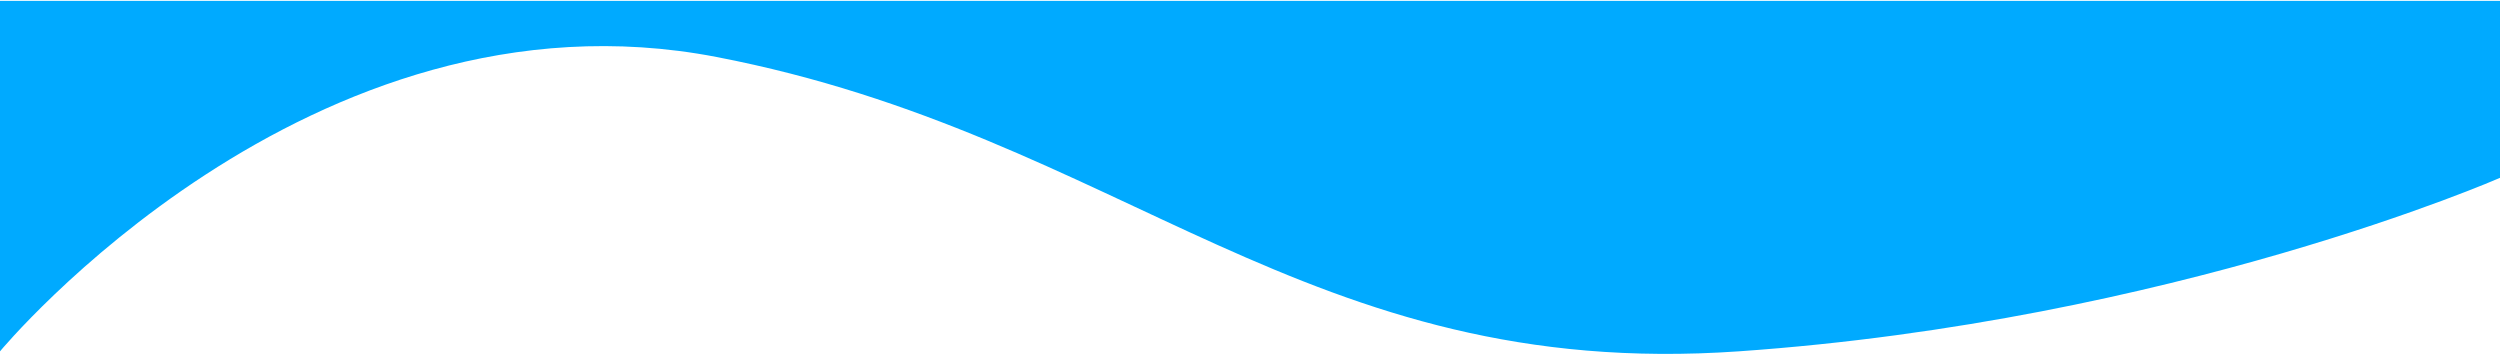
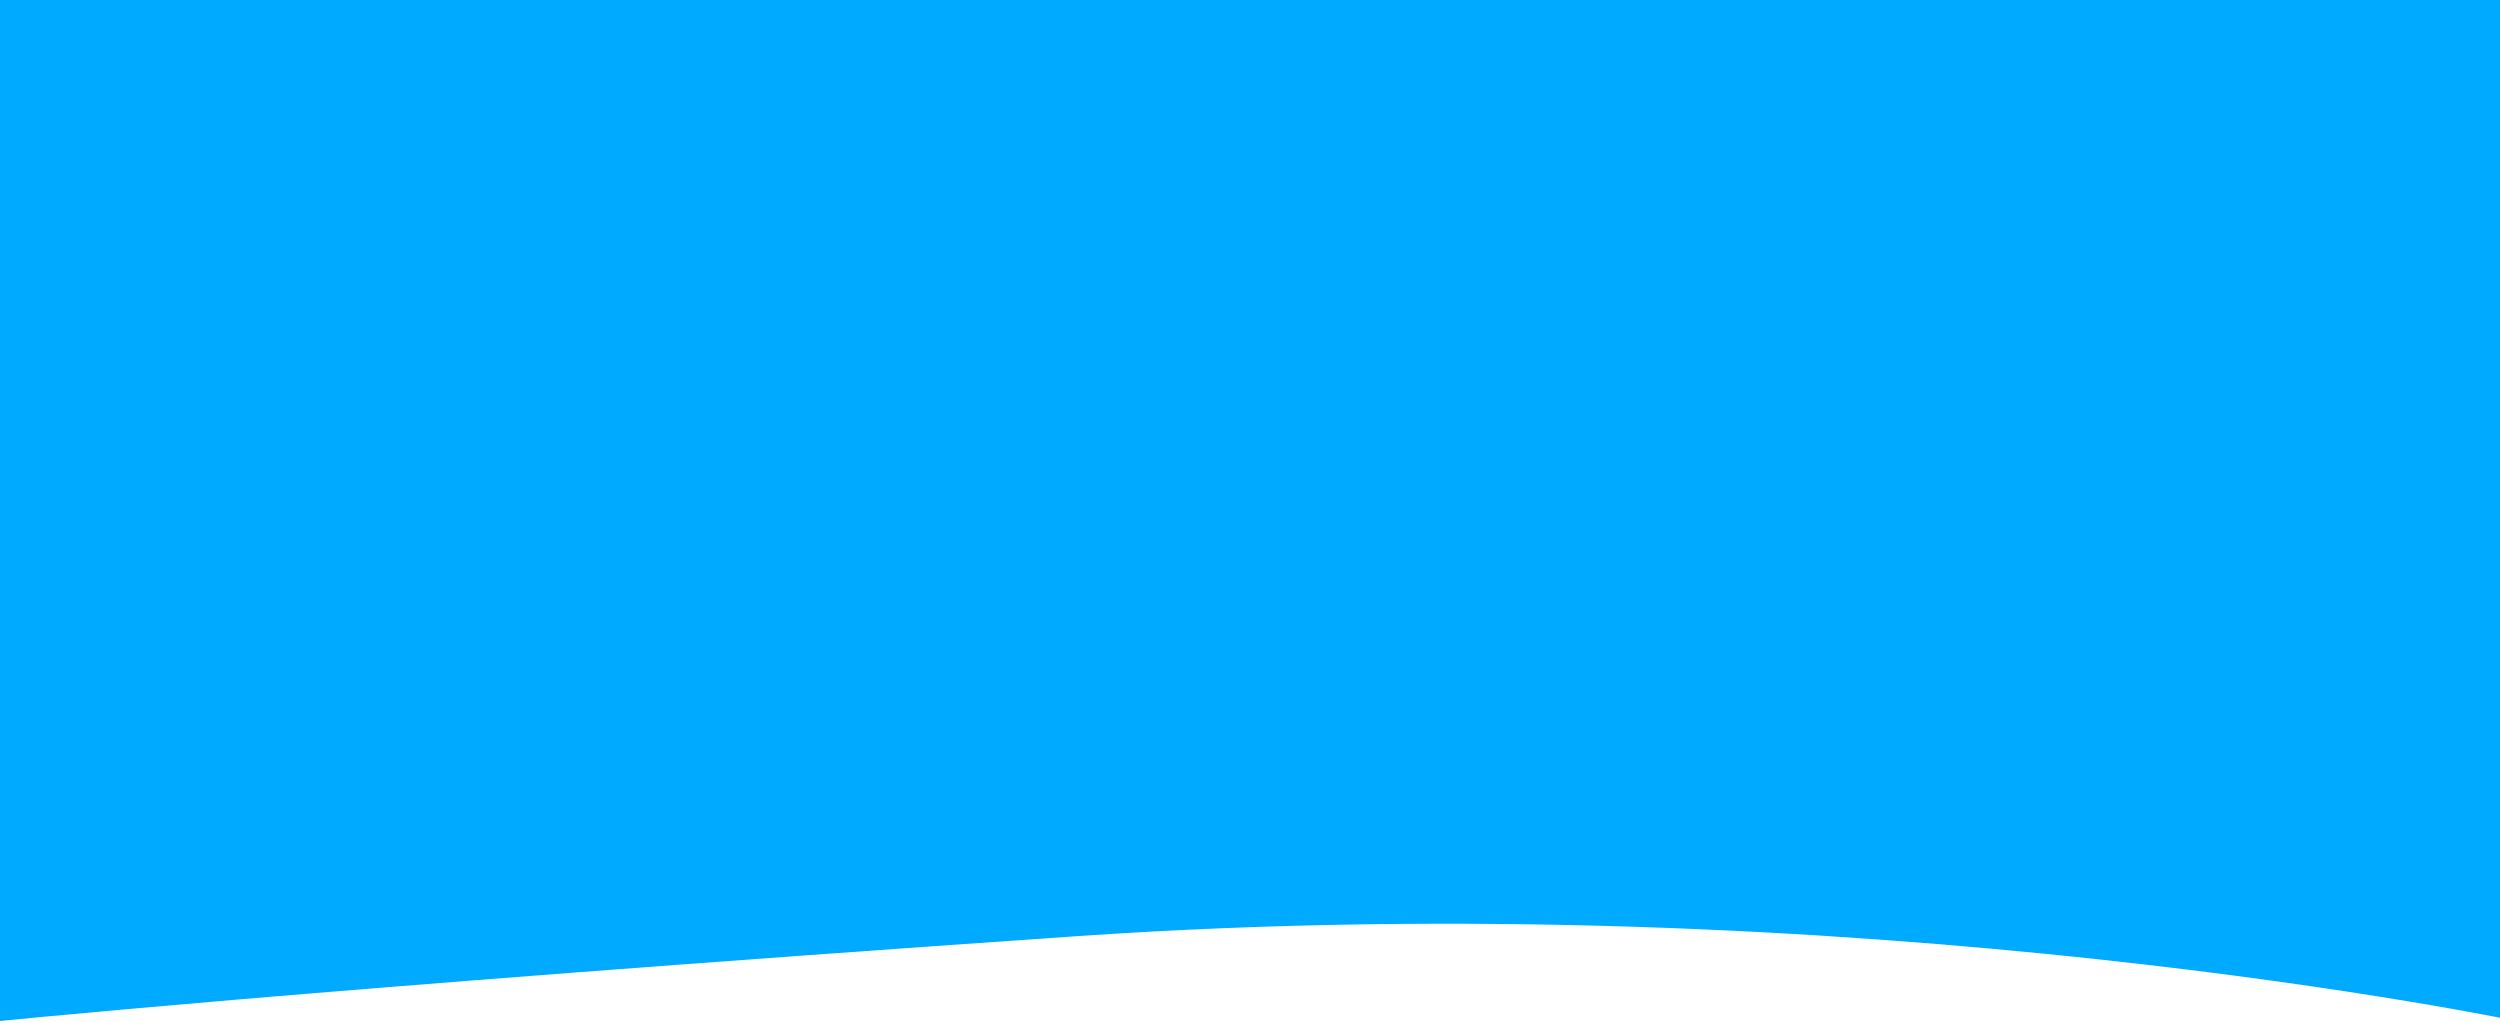
- <svg xmlns="http://www.w3.org/2000/svg" width="1448" height="205" viewBox="0 0 1448 205" fill="none">
-   <path d="M415 33C179 -12.5 0 203.5 0 203.5V0.5H1448V103C1448 103 1258.5 186 1007 203.5C755.5 221 651 78.5 415 33Z" fill="#00AAFF" />
+ <svg xmlns="http://www.w3.org/2000/svg" width="1440" height="589" viewBox="0 0 1440 589" fill="none">
+   <path d="M620.226 539.244C167 570.5 -9 589 -9 589V0H1454V589C1454 589 1073.45 507.989 620.226 539.244Z" fill="#00AAFF" />
</svg>
